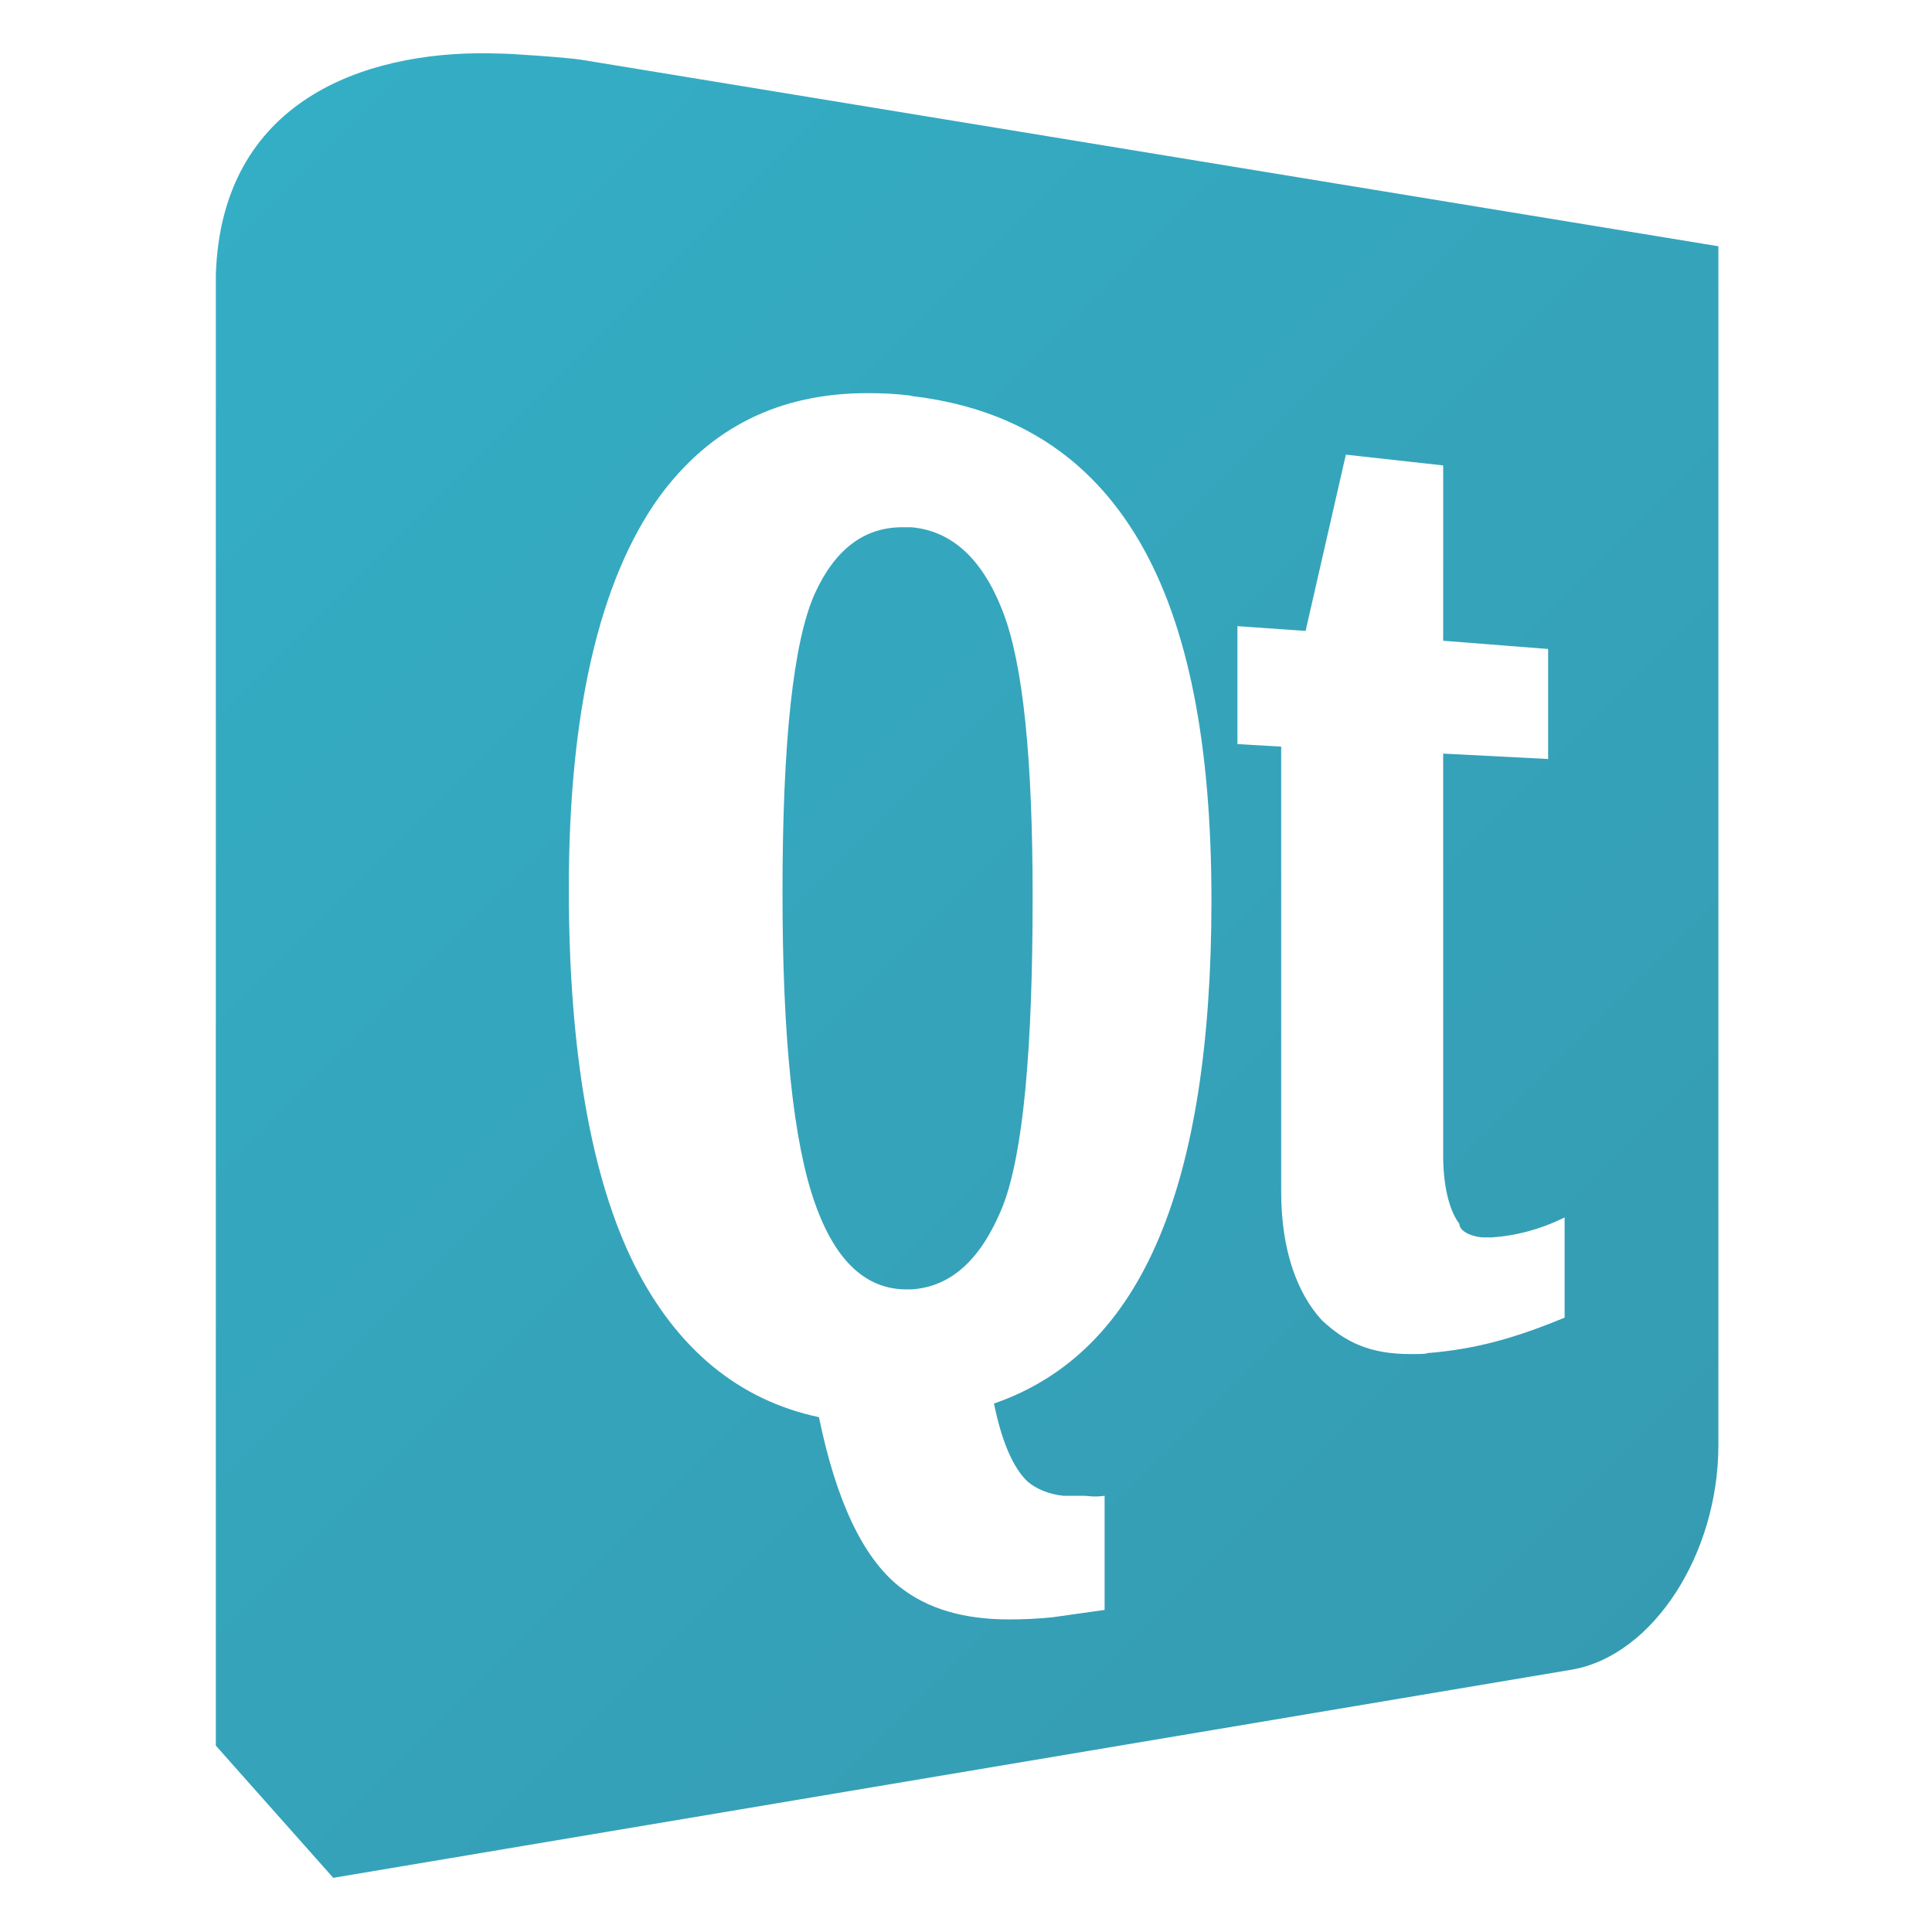
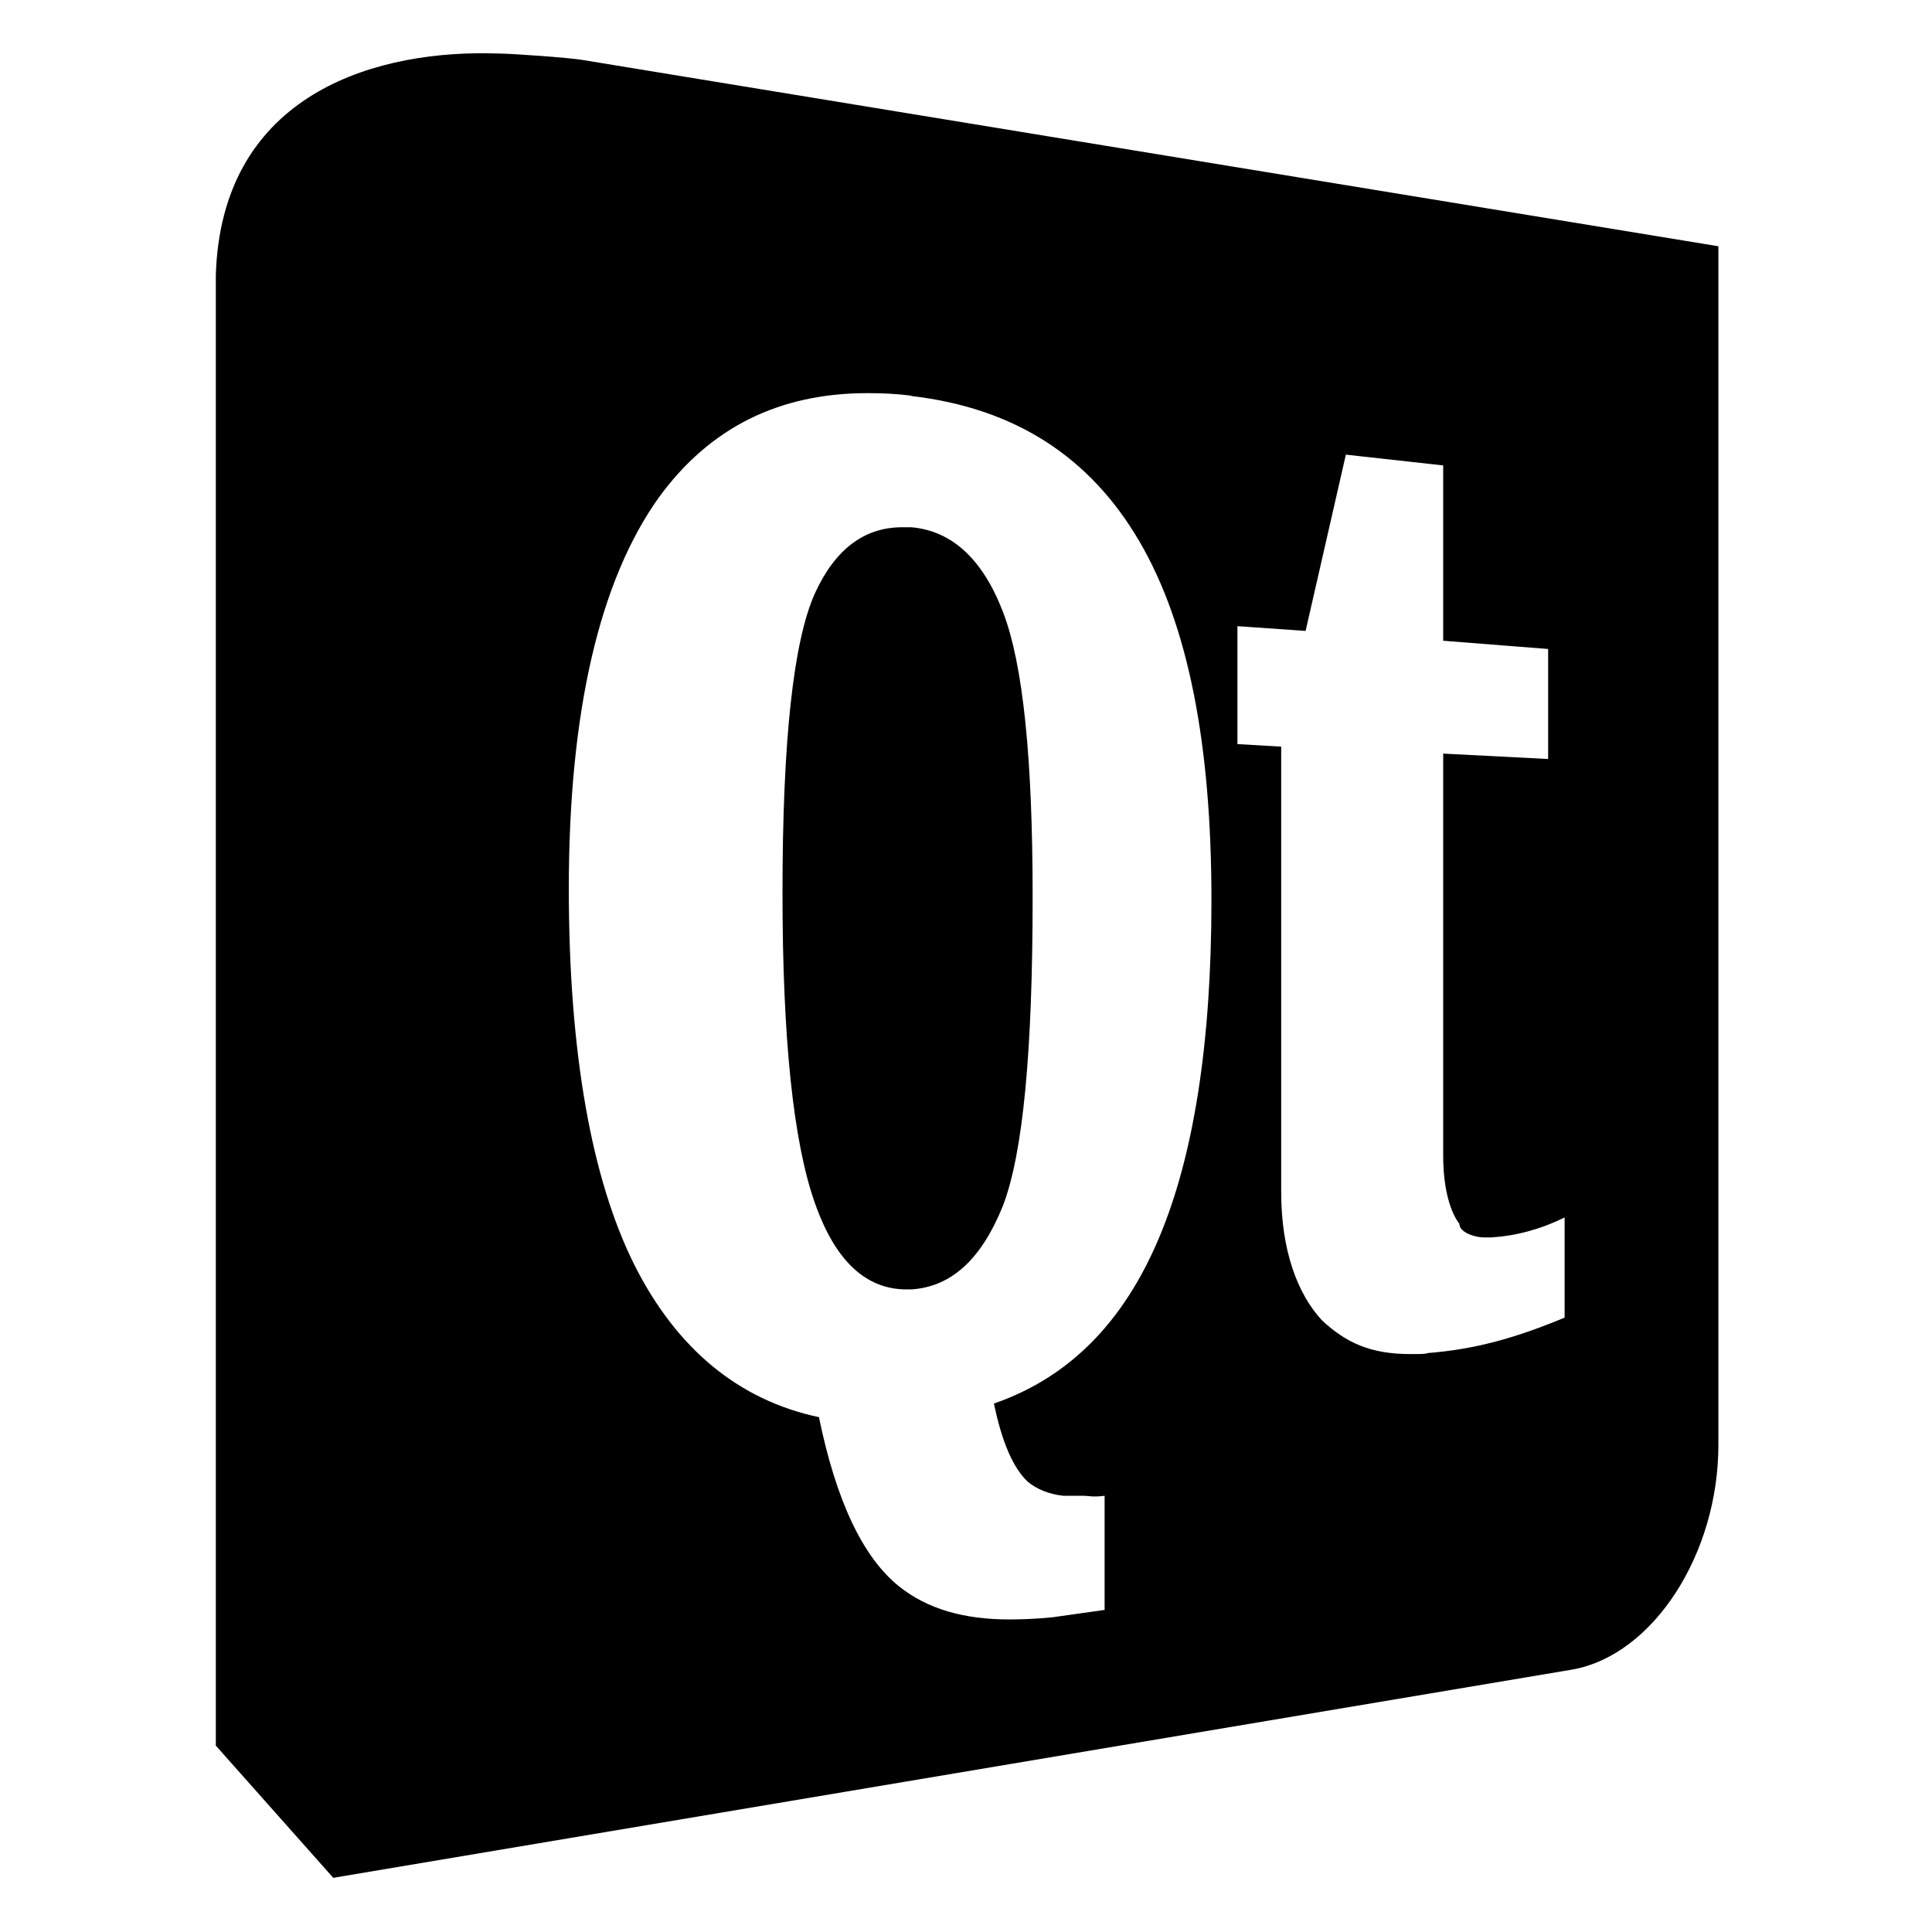
- <svg xmlns="http://www.w3.org/2000/svg" version="1.1" id="Ebene_1" x="0px" y="0px" width="609.4px" height="609.4px" viewBox="0 0 609.4 609.4" enable-background="new 0 0 609.4 609.4" xml:space="preserve">
+ <svg xmlns="http://www.w3.org/2000/svg" version="1.1" id="Ebene_1" x="0px" y="0px" viewBox="0 0 609.4 609.4" enable-background="new 0 0 841.9 595.3" xml:space="preserve" width="609.4" height="609.4">
+   <defs id="defs11" />
  <g id="g4151" transform="matrix(2.553,0,0,2.553,-2149,281.5)">
-     <linearGradient id="path26_1_" gradientUnits="userSpaceOnUse" x1="864.191" y1="-83.351" x2="1317.757" y2="370.215" gradientTransform="matrix(1 0 0 1 0 1.525879e-005)">
-       <stop offset="0" style="stop-color:#34AEC5" />
-       <stop offset="1" style="stop-color:#377E95" />
-     </linearGradient>
-     <path id="path26" fill="url(#path26_1_)" d="M902.004-103.68c-15.159-0.18-32.903,5.785-33.584,27.384v181.706l14.508,16.334   l153.116-25.735c9.988-1.802,18.018-14.297,18.018-27.732V-79.838L913.638-102.87c-1.567-0.262-8.618-0.772-10.145-0.776   C902.983-103.665,902.513-103.676,902.004-103.68z M948.93-61.69c1.802,0,3.604,0.078,5.405,0.313v0.039   c12.809,1.489,22.092,7.521,28.203,17.979c5.993,10.263,8.892,24.951,8.892,44.301c0,17.705-2.193,31.611-6.502,41.795   c-4.387,10.38-11.085,17.196-20.368,20.408c0.979,4.778,2.389,7.99,4.191,9.675c1.097,0.901,2.585,1.527,4.387,1.723h0.117h0.274   h2.037c0.783,0,1.175,0.196,2.663,0v14.101l-6.385,0.901c-1.88,0.196-3.682,0.274-5.405,0.274c-5.601,0-10.106-1.293-13.592-4.074   c-4.505-3.604-7.795-10.615-9.91-20.917c-9.793-2.076-17.509-8.304-22.797-18.802c-5.288-10.576-8.108-26.205-8.108-46.495   c0-21.896,3.799-38.073,11.124-48.336C929.462-57.46,938.041-61.69,948.93-61.69z M1008.037-54.091l12.025,1.332v21.661   l12.965,1.018v13.592l-12.965-0.666v49.707c0,4.269,0.979,7.09,1.998,8.382c0,1.097,1.997,1.684,2.977,1.684h1.018   c2.977-0.196,5.993-0.979,9.009-2.468V52.53c-6.032,2.507-11.007,3.917-17,4.387c0,0.117-1.019,0.117-2.037,0.117   c-4.975,0-7.991-1.41-10.967-4.191c-3.016-3.29-5.014-8.617-5.014-15.825v-55.034l-5.405-0.313V-32.9l8.421,0.588L1008.037-54.091z    M953.239-45.121c-4.7,0-8.304,2.703-10.811,8.187c-2.663,5.954-3.995,18.253-3.995,36.976c0,17.979,1.332,30.788,3.995,38.308   c2.507,7.168,6.307,10.694,11.32,10.694h0.588c5.014-0.313,8.696-3.8,11.32-10.302c2.507-6.502,3.682-19.193,3.682-38.191   c0-17.078-1.175-28.79-3.682-35.253c-2.507-6.502-6.306-9.988-11.32-10.419H953.239z" />
+     <path id="path26" transform="matrix(0.3917,0,0,0.3917,841.8,-110.3)" d="M 153.7 16.9 C 115 16.44 69.7 31.67 67.96 86.81 L 67.96 550.7 L 105 592.4 L 495.9 526.7 C 521.4 522.1 541.9 490.2 541.9 455.9 L 541.9 77.77 L 183.4 18.97 C 179.4 18.3 161.4 17 157.5 16.99 C 156.2 16.94 155 16.91 153.7 16.9 z M 273.5 124.1 C 278.1 124.1 282.7 124.3 287.3 124.9 L 287.3 125 C 320 128.8 343.7 144.2 359.3 170.9 C 374.6 197.1 382 234.6 382 284 C 382 329.2 376.4 364.7 365.4 390.7 C 354.2 417.2 337.1 434.6 313.4 442.8 C 315.9 455 319.5 463.2 324.1 467.5 C 326.9 469.8 330.7 471.4 335.3 471.9 L 335.6 471.9 L 336.3 471.9 L 341.5 471.9 C 343.5 471.9 344.5 472.4 348.3 471.9 L 348.3 507.9 L 332 510.2 C 327.2 510.7 322.6 510.9 318.2 510.9 C 303.9 510.9 292.4 507.6 283.5 500.5 C 272 491.3 263.6 473.4 258.2 447.1 C 233.2 441.8 213.5 425.9 200 399.1 C 186.5 372.1 179.3 332.2 179.3 280.4 C 179.3 224.5 189 183.2 207.7 157 C 223.8 134.9 245.7 124.1 273.5 124.1 z M 424.4 143.5 L 455.1 146.9 L 455.1 202.2 L 488.2 204.8 L 488.2 239.5 L 455.1 237.8 L 455.1 364.7 C 455.1 375.6 457.6 382.8 460.2 386.1 C 460.2 388.9 465.3 390.4 467.8 390.4 L 470.4 390.4 C 478 389.9 485.7 387.9 493.4 384.1 L 493.4 415.7 C 478 422.1 465.3 425.7 450 426.9 C 450 427.2 447.4 427.2 444.8 427.2 C 432.1 427.2 424.4 423.6 416.8 416.5 C 409.1 408.1 404 394.5 404 376.1 L 404 235.6 L 390.2 234.8 L 390.2 197.6 L 411.7 199.1 L 424.4 143.5 z M 284.5 166.4 C 272.5 166.4 263.3 173.3 256.9 187.3 C 250.1 202.5 246.7 233.9 246.7 281.7 C 246.7 327.6 250.1 360.3 256.9 379.5 C 263.3 397.8 273 406.8 285.8 406.8 L 287.3 406.8 C 300.1 406 309.5 397.1 316.2 380.5 C 322.6 363.9 325.6 331.5 325.6 283 C 325.6 239.4 322.6 209.5 316.2 193 C 309.8 176.4 300.1 167.5 287.3 166.4 L 284.5 166.4 z " style="fill:#000000;fill-opacity:1;fill-rule:nonzero;stroke:none" />
  </g>
</svg>
